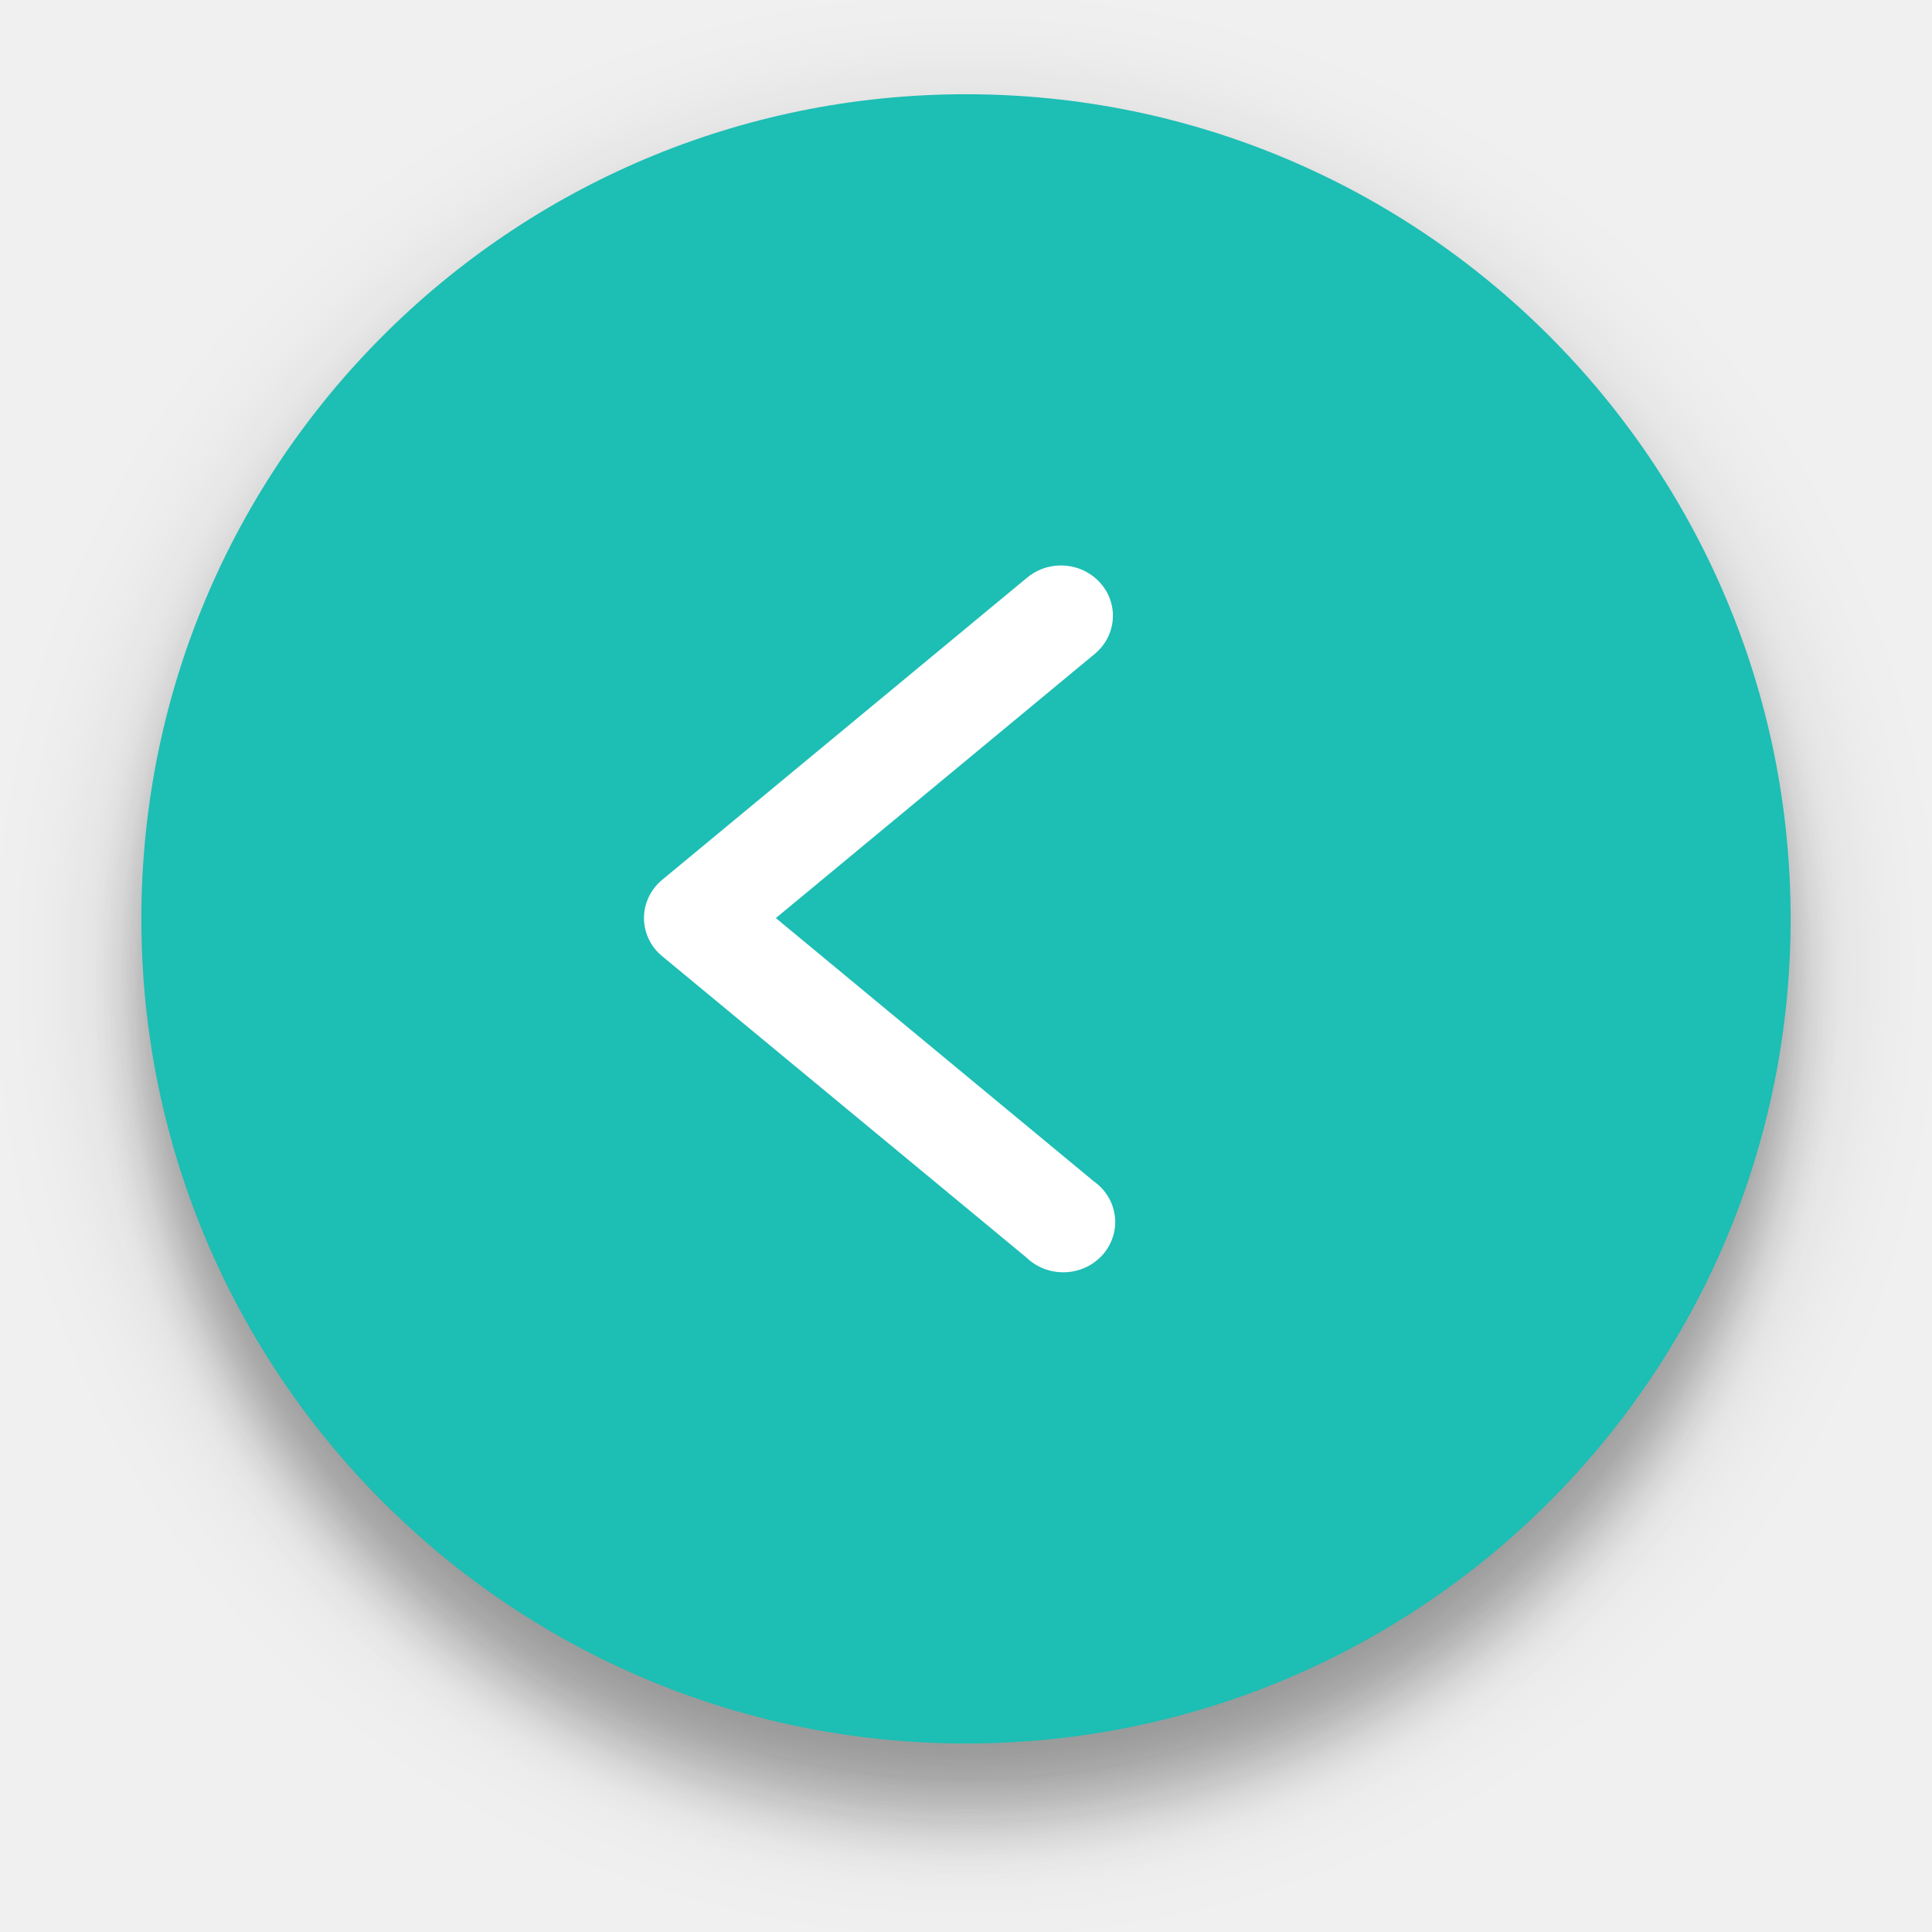
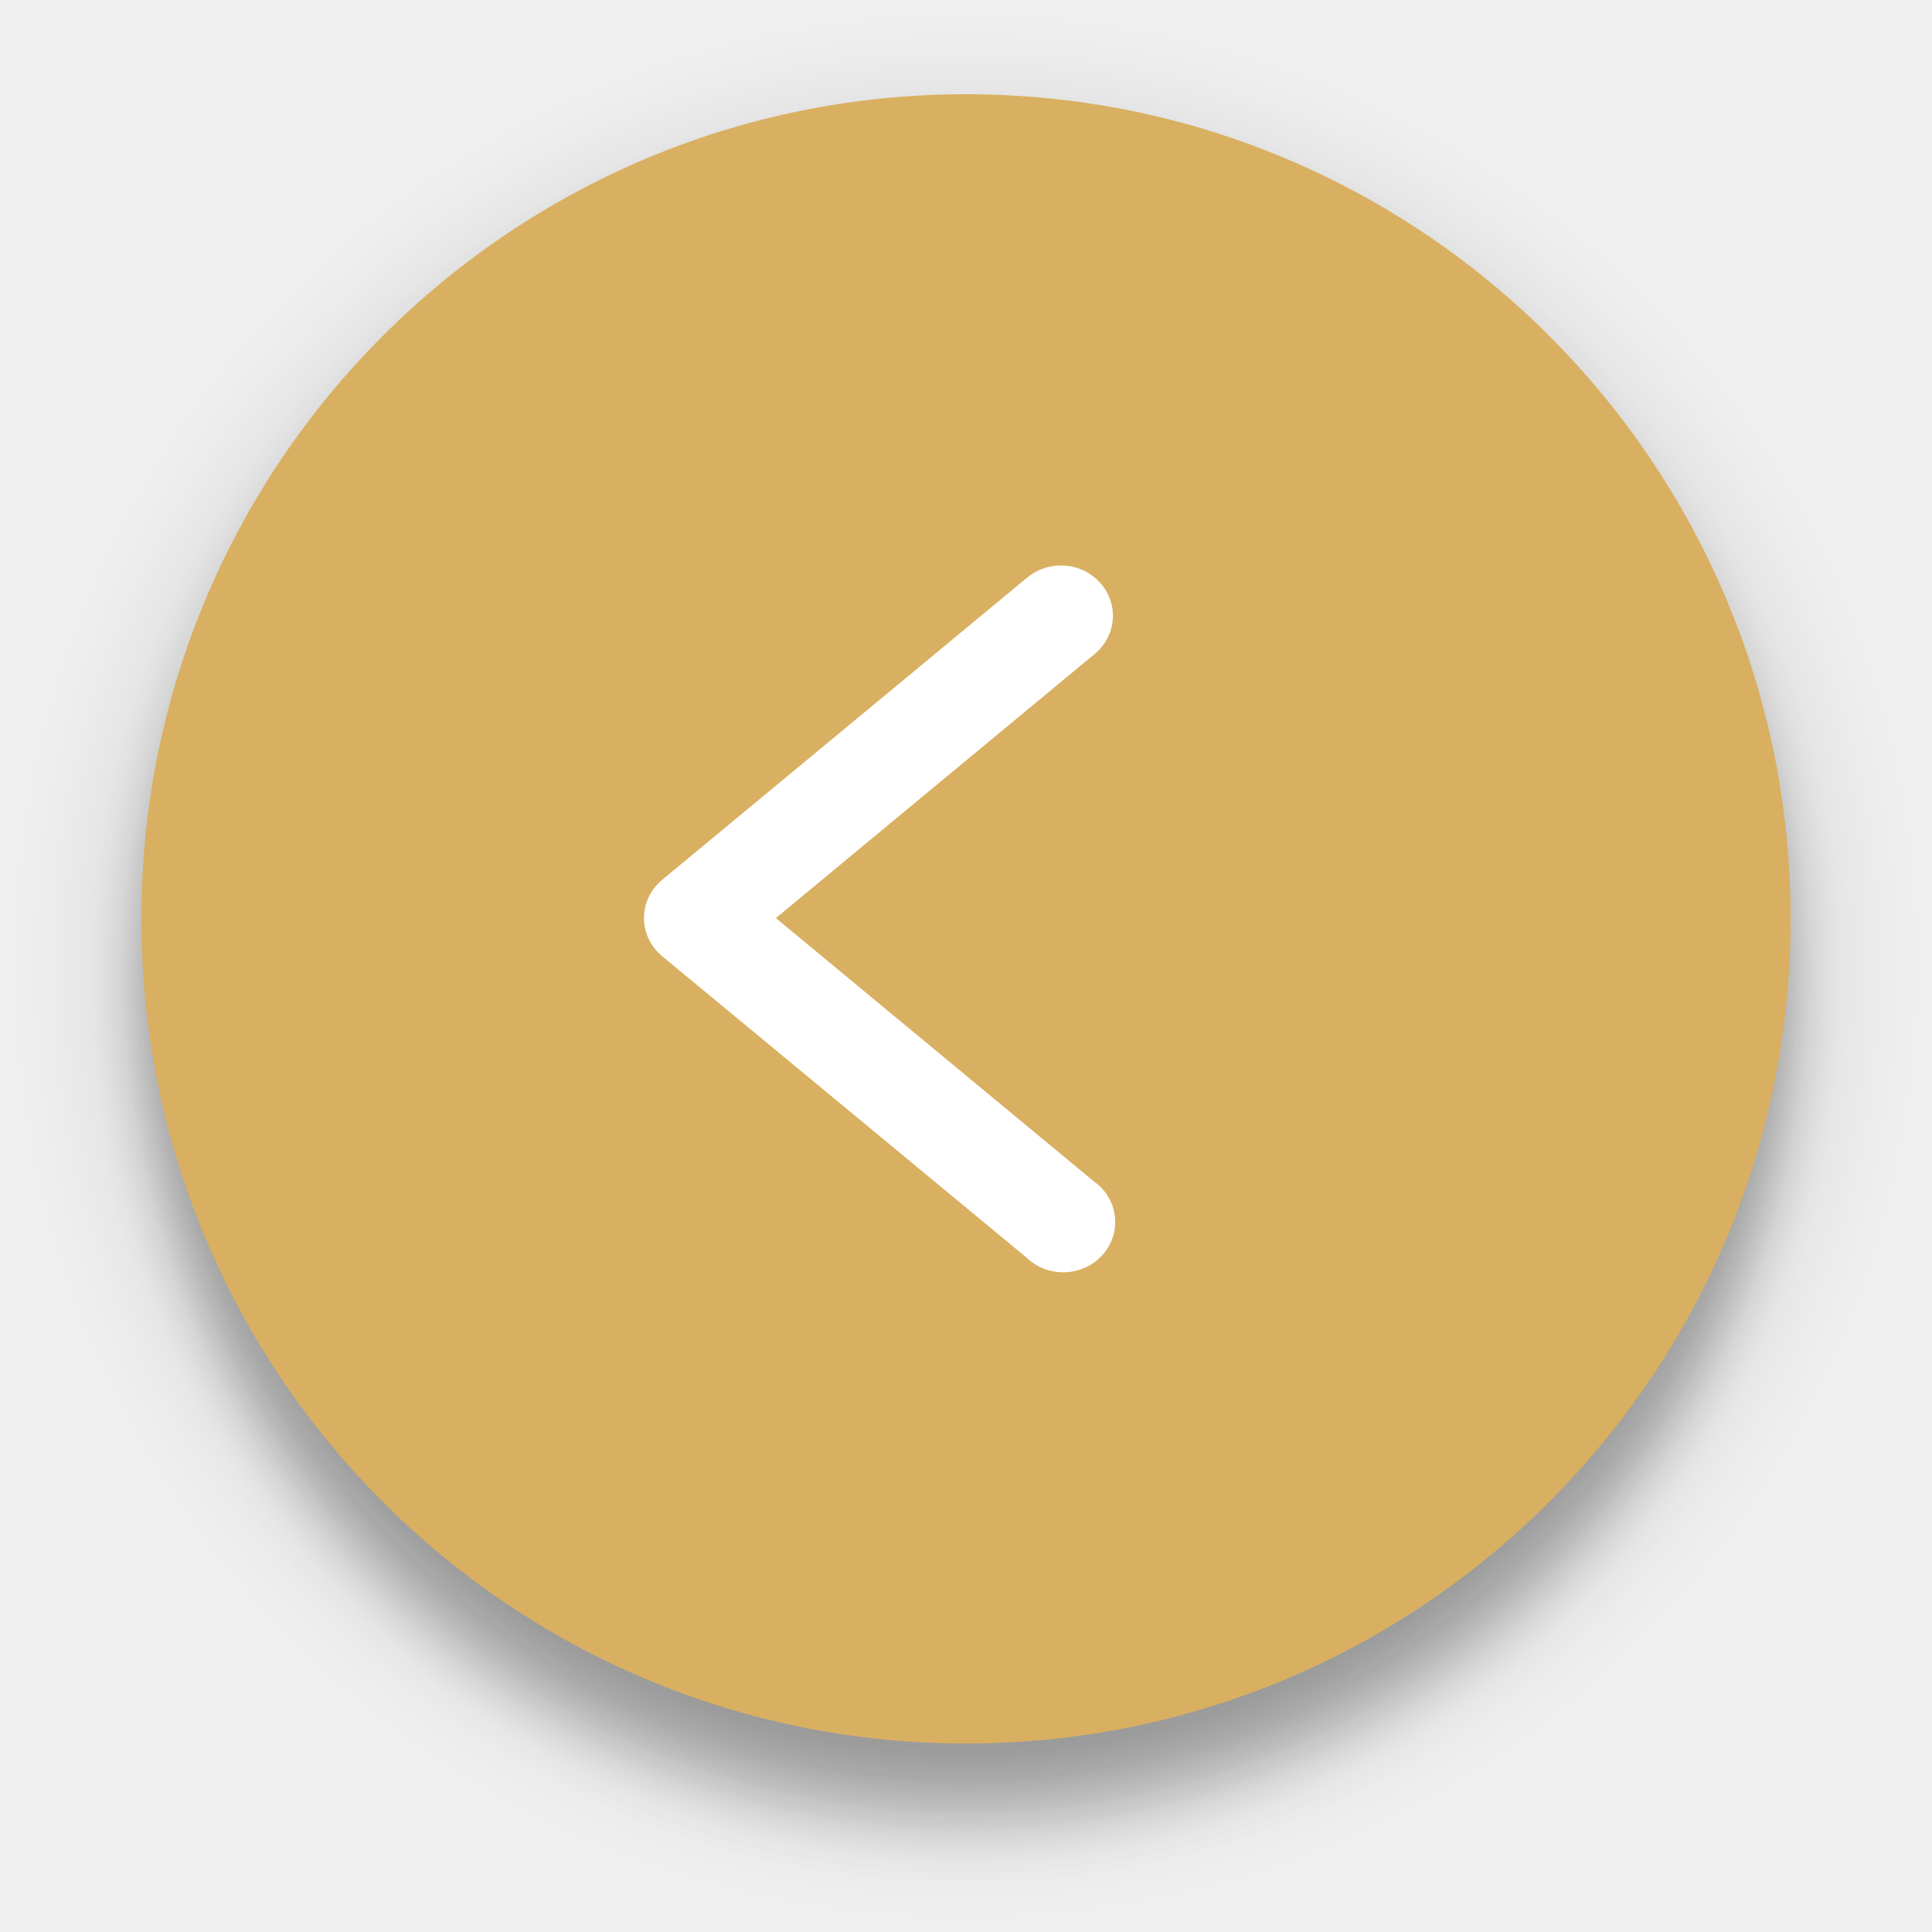
<svg xmlns="http://www.w3.org/2000/svg" width="41" height="41" viewBox="0 0 41 41" fill="none">
-   <g filter="url(#filter0_ddd_4101_8892)">
-     <circle r="17.5" transform="matrix(-1 0 0 1 20.5 19.5)" fill="#1DBEB4" />
+   <g filter="url(#filter0_ddd_4301_8892)">
+     <circle r="17.5" transform="matrix(-1 0 0 1 20.5 19.5)" fill="#D9B061" />
  </g>
  <path d="M22.49 12C22.72 11.995 22.945 12.06 23.134 12.184C23.324 12.309 23.469 12.488 23.549 12.695C23.629 12.903 23.64 13.13 23.58 13.344C23.521 13.558 23.393 13.749 23.216 13.89L16.465 19.483L23.216 25.073C23.339 25.16 23.442 25.271 23.518 25.398C23.594 25.525 23.642 25.666 23.659 25.812C23.677 25.958 23.663 26.106 23.618 26.246C23.573 26.386 23.499 26.517 23.401 26.628C23.302 26.739 23.18 26.83 23.043 26.894C22.906 26.958 22.757 26.994 22.606 26.999C22.454 27.005 22.302 26.98 22.161 26.927C22.02 26.873 21.891 26.792 21.784 26.688L14.054 20.293C13.932 20.193 13.835 20.069 13.768 19.929C13.701 19.789 13.666 19.636 13.666 19.482C13.666 19.328 13.701 19.175 13.768 19.035C13.835 18.895 13.932 18.77 14.054 18.67L21.784 12.269C21.979 12.101 22.229 12.006 22.49 12Z" fill="white" />
  <defs>
-     <filter id="filter0_ddd_4101_8892" x="0" y="0" width="41" height="41" filterUnits="userSpaceOnUse" color-interpolation-filters="sRGB">
+     <filter id="filter0_ddd_4301_8892" x="0" y="0" width="41" height="41" filterUnits="userSpaceOnUse" color-interpolation-filters="sRGB">
      <feFlood flood-opacity="0" result="BackgroundImageFix" />
      <feColorMatrix in="SourceAlpha" type="matrix" values="0 0 0 0 0 0 0 0 0 0 0 0 0 0 0 0 0 0 127 0" result="hardAlpha" />
      <feOffset dy="1" />
      <feGaussianBlur stdDeviation="1.5" />
      <feColorMatrix type="matrix" values="0 0 0 0 0 0 0 0 0 0 0 0 0 0 0 0 0 0 0.2 0" />
-       <feBlend mode="normal" in2="BackgroundImageFix" result="effect1_dropShadow_4101_8892" />
+       <feBlend mode="normal" in2="BackgroundImageFix" result="effect1_dropShadow_4301_8892" />
      <feColorMatrix in="SourceAlpha" type="matrix" values="0 0 0 0 0 0 0 0 0 0 0 0 0 0 0 0 0 0 127 0" result="hardAlpha" />
      <feOffset dy="2" />
      <feGaussianBlur stdDeviation="0.5" />
      <feColorMatrix type="matrix" values="0 0 0 0 0 0 0 0 0 0 0 0 0 0 0 0 0 0 0.12 0" />
-       <feBlend mode="normal" in2="effect1_dropShadow_4101_8892" result="effect2_dropShadow_4101_8892" />
+       <feBlend mode="normal" in2="effect1_dropShadow_4301_8892" result="effect2_dropShadow_4301_8892" />
      <feColorMatrix in="SourceAlpha" type="matrix" values="0 0 0 0 0 0 0 0 0 0 0 0 0 0 0 0 0 0 127 0" result="hardAlpha" />
      <feOffset dy="1" />
      <feGaussianBlur stdDeviation="0.5" />
      <feColorMatrix type="matrix" values="0 0 0 0 0 0 0 0 0 0 0 0 0 0 0 0 0 0 0.14 0" />
-       <feBlend mode="normal" in2="effect2_dropShadow_4101_8892" result="effect3_dropShadow_4101_8892" />
-       <feBlend mode="normal" in="SourceGraphic" in2="effect3_dropShadow_4101_8892" result="shape" />
+       <feBlend mode="normal" in2="effect2_dropShadow_4301_8892" result="effect3_dropShadow_4301_8892" />
+       <feBlend mode="normal" in="SourceGraphic" in2="effect3_dropShadow_4301_8892" result="shape" />
    </filter>
  </defs>
</svg>
